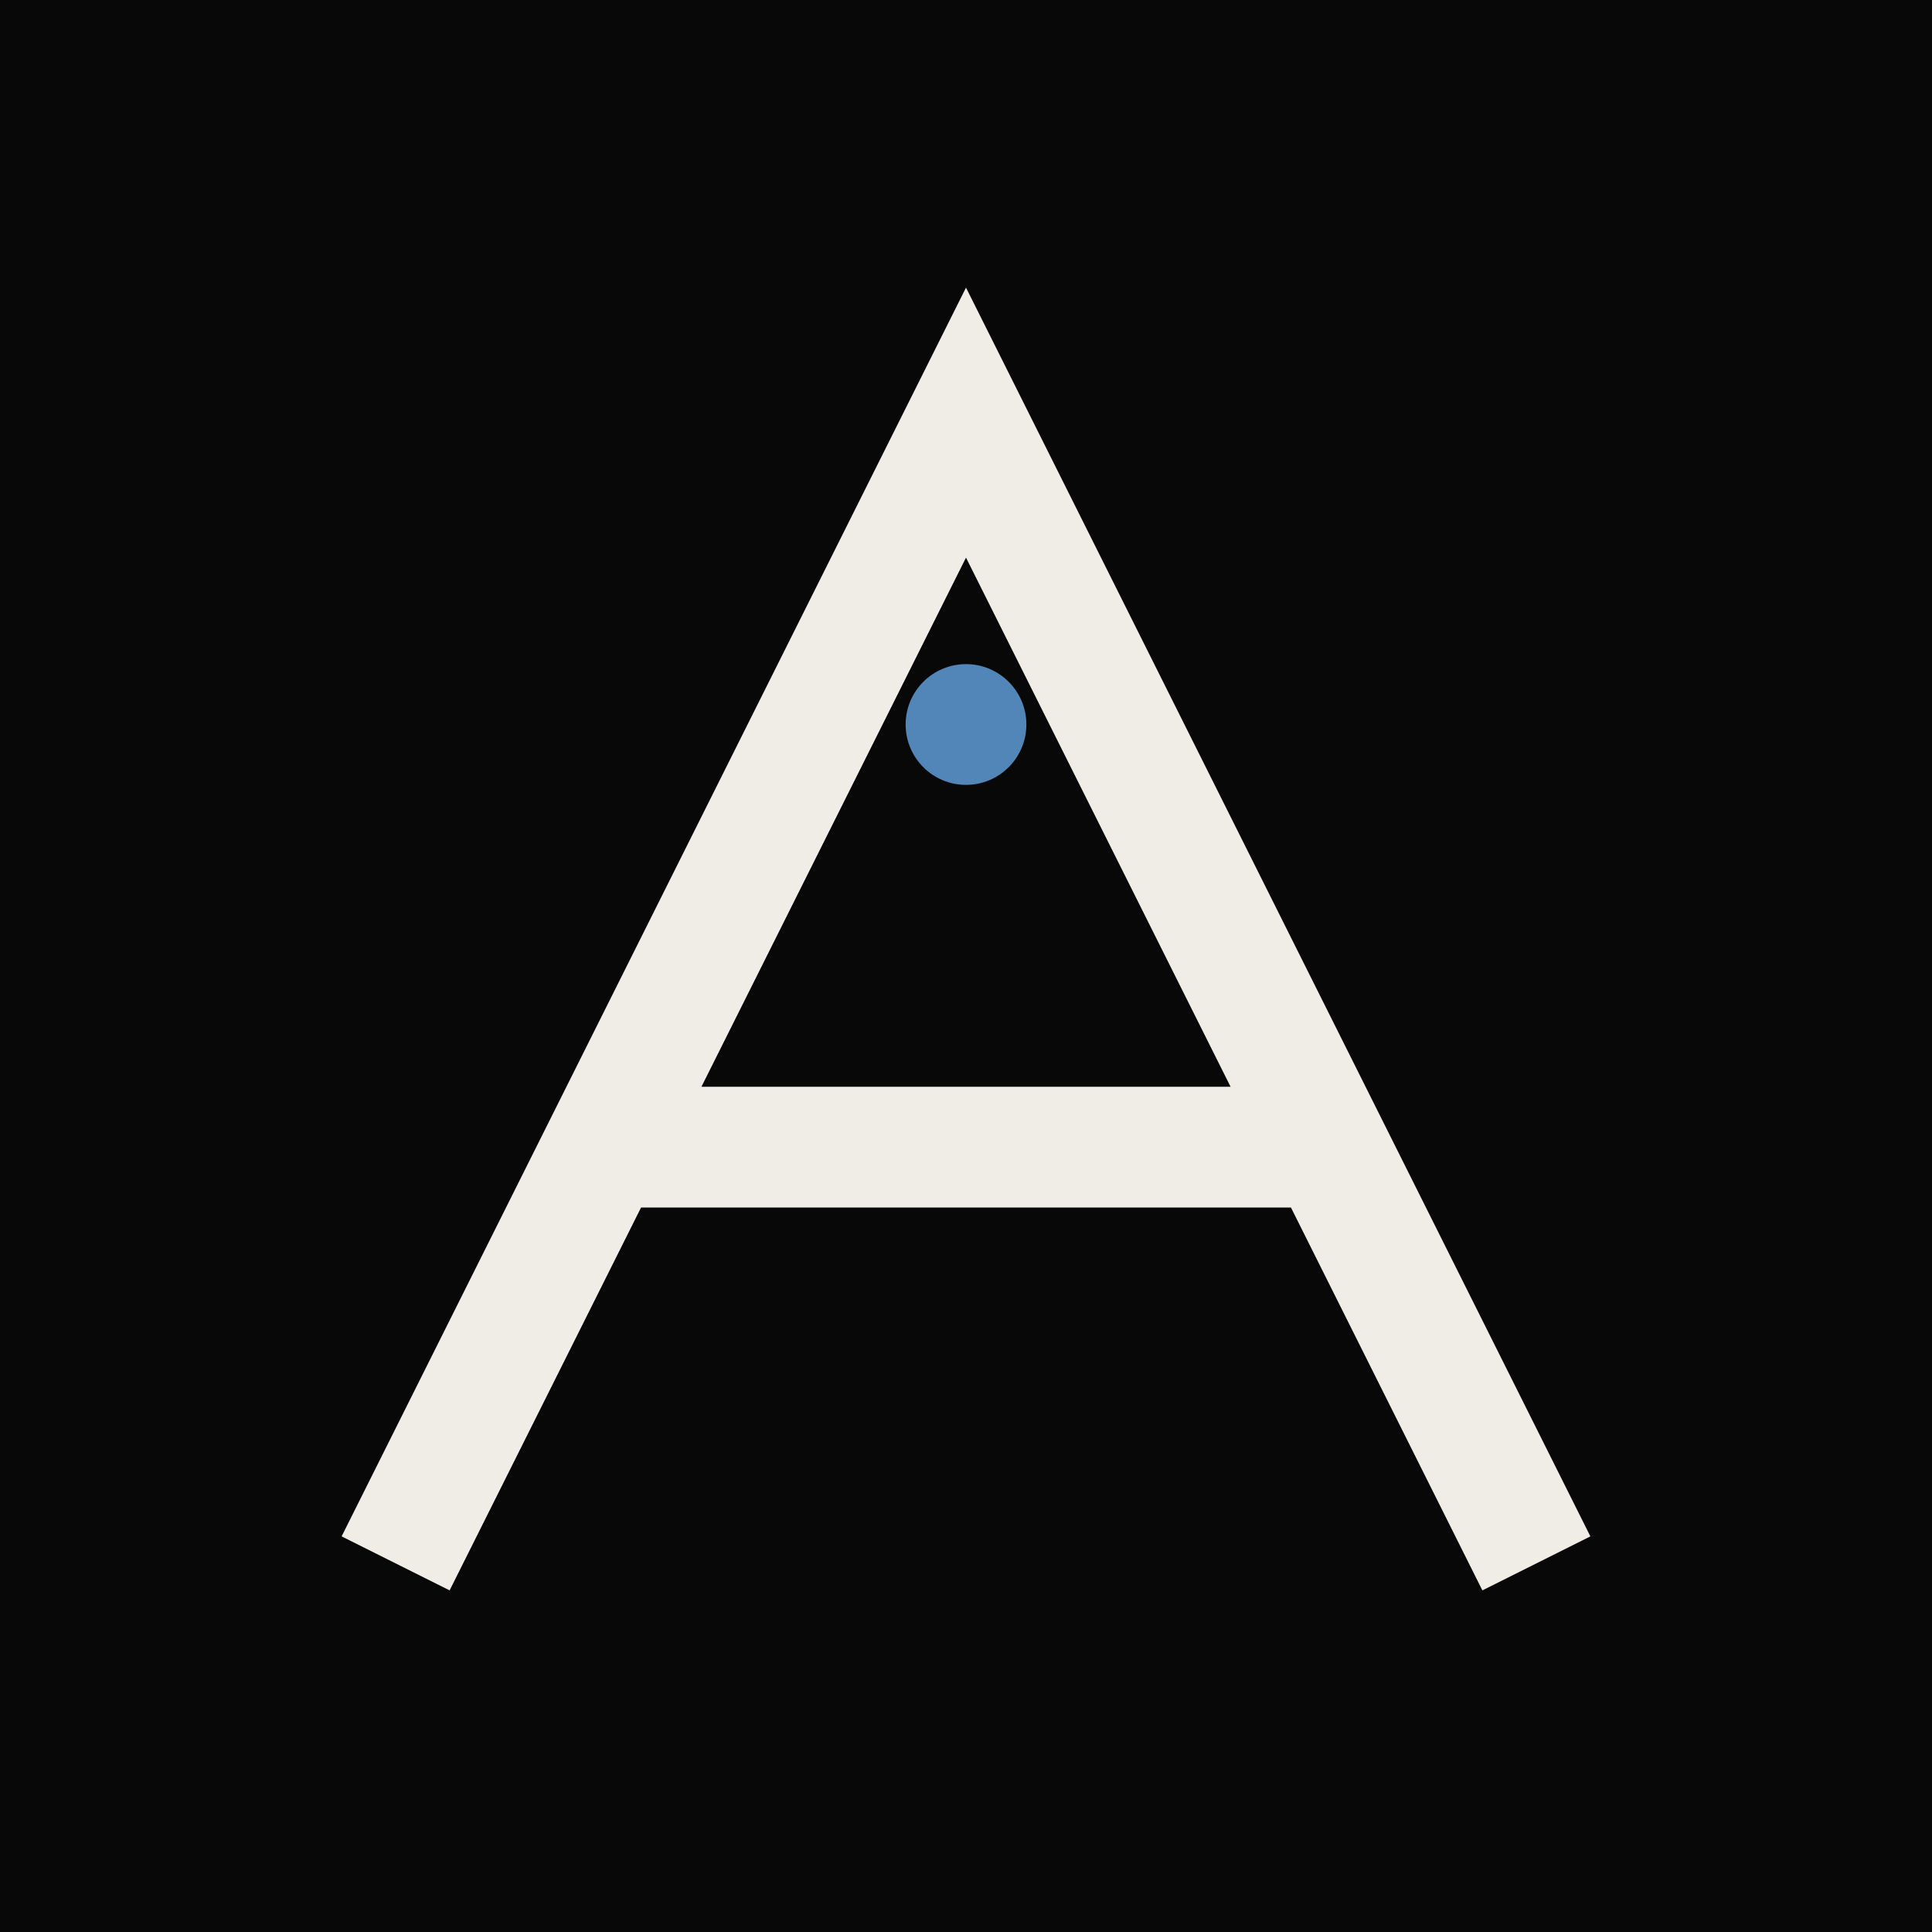
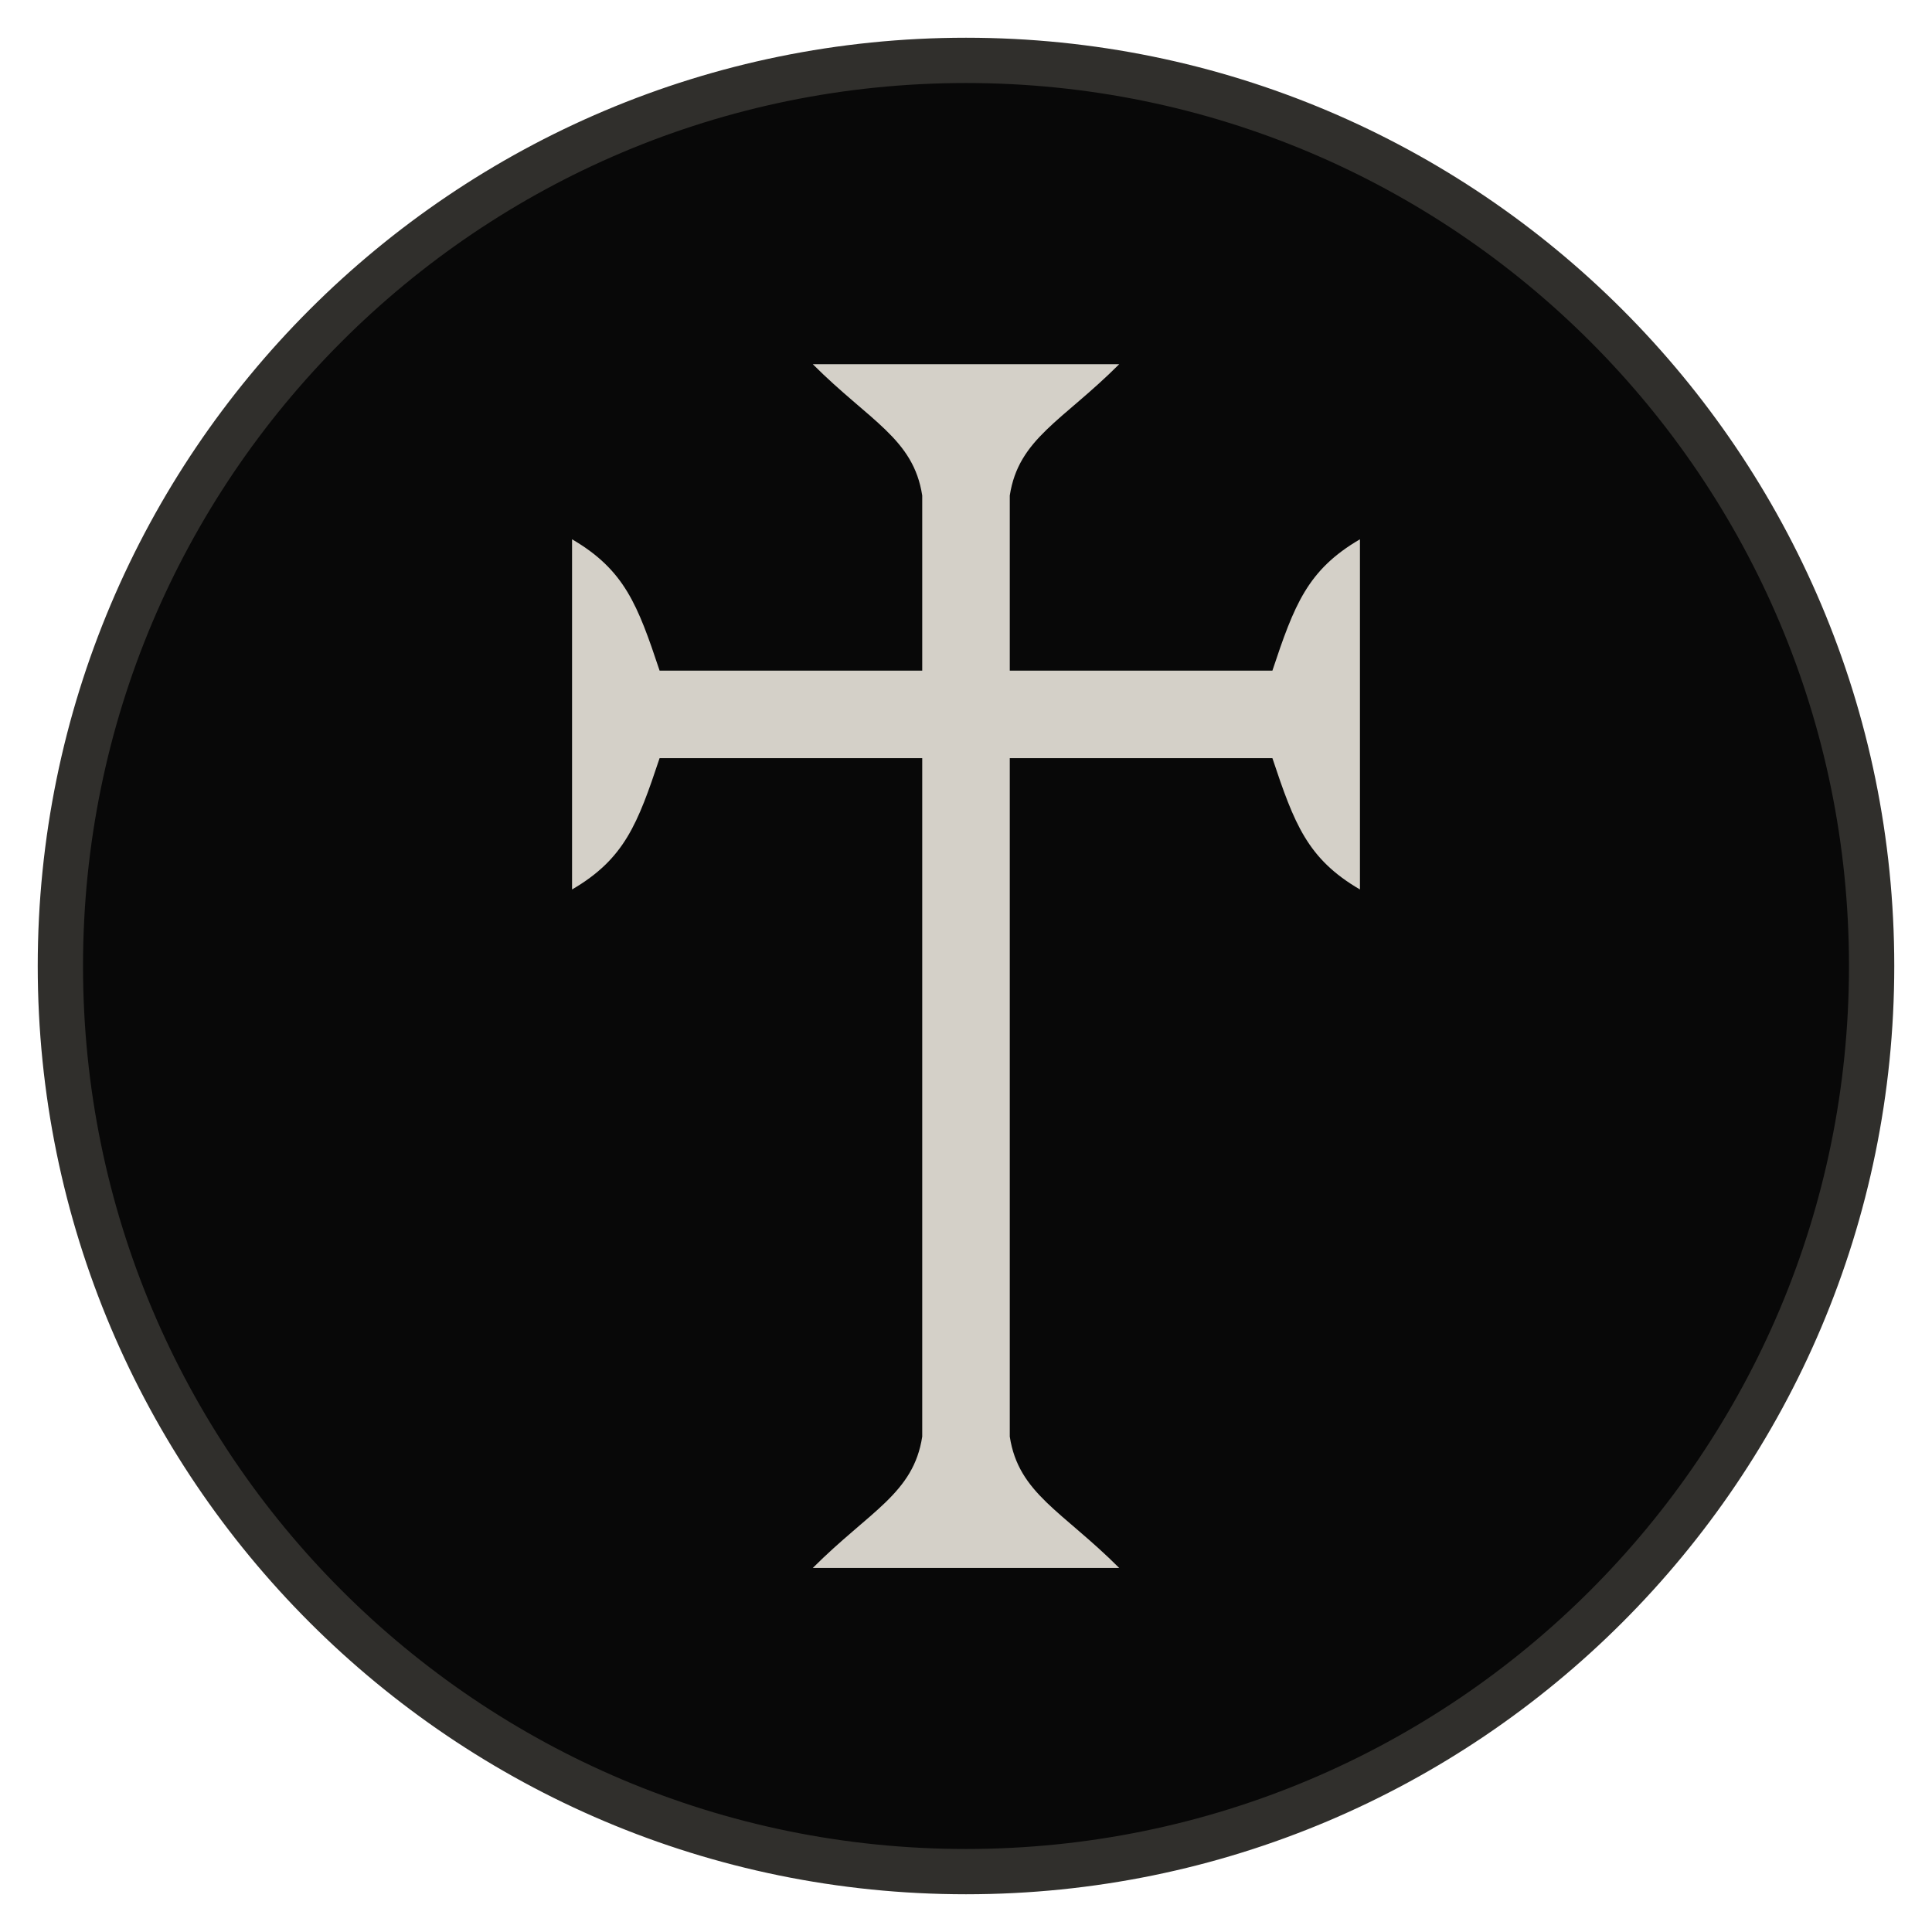
- <svg xmlns="http://www.w3.org/2000/svg" viewBox="0 0 64 64" fill="none">
-   <rect width="64" height="64" fill="#080808" />
-   <path d="M14 50L32 14L50 50M21 38H43" stroke="#F0EDE6" stroke-width="4" stroke-linecap="square" />
-   <circle cx="32" cy="24" r="2" fill="#5286B8" />
+ <svg xmlns="http://www.w3.org/2000/svg" viewBox="0 0 64 64">
+   <circle cx="32" cy="32" r="30" fill="#080808" stroke="#302f2c" stroke-width="1.5" />
+   <g transform="translate(14.6, 8.44) scale(1.45)" fill="#d4d0c8">
+     <path d="M 8.5 2.5 L 15.5 2.5 C 14.2 3.8 13.2 4.2 13 5.5 L 13 9.5 L 19 9.5 C 19.5 8 19.8 7.2 21 6.5 L 21 14.5 C 19.8 13.8 19.5 13 19 11.5 L 13 11.5 L 13 27 C 13.2 28.3 14.2 28.7 15.5 30 L 8.5 30 C 9.8 28.7 10.8 28.3 11 27 L 11 11.5 L 5 11.5 C 4.5 13 4.2 13.8 3 14.5 L 3 6.5 C 4.2 7.2 4.5 8 5 9.5 L 11 9.5 L 11 5.5 C 10.8 4.2 9.8 3.8 8.5 2.5 Z" />
+   </g>
</svg>
